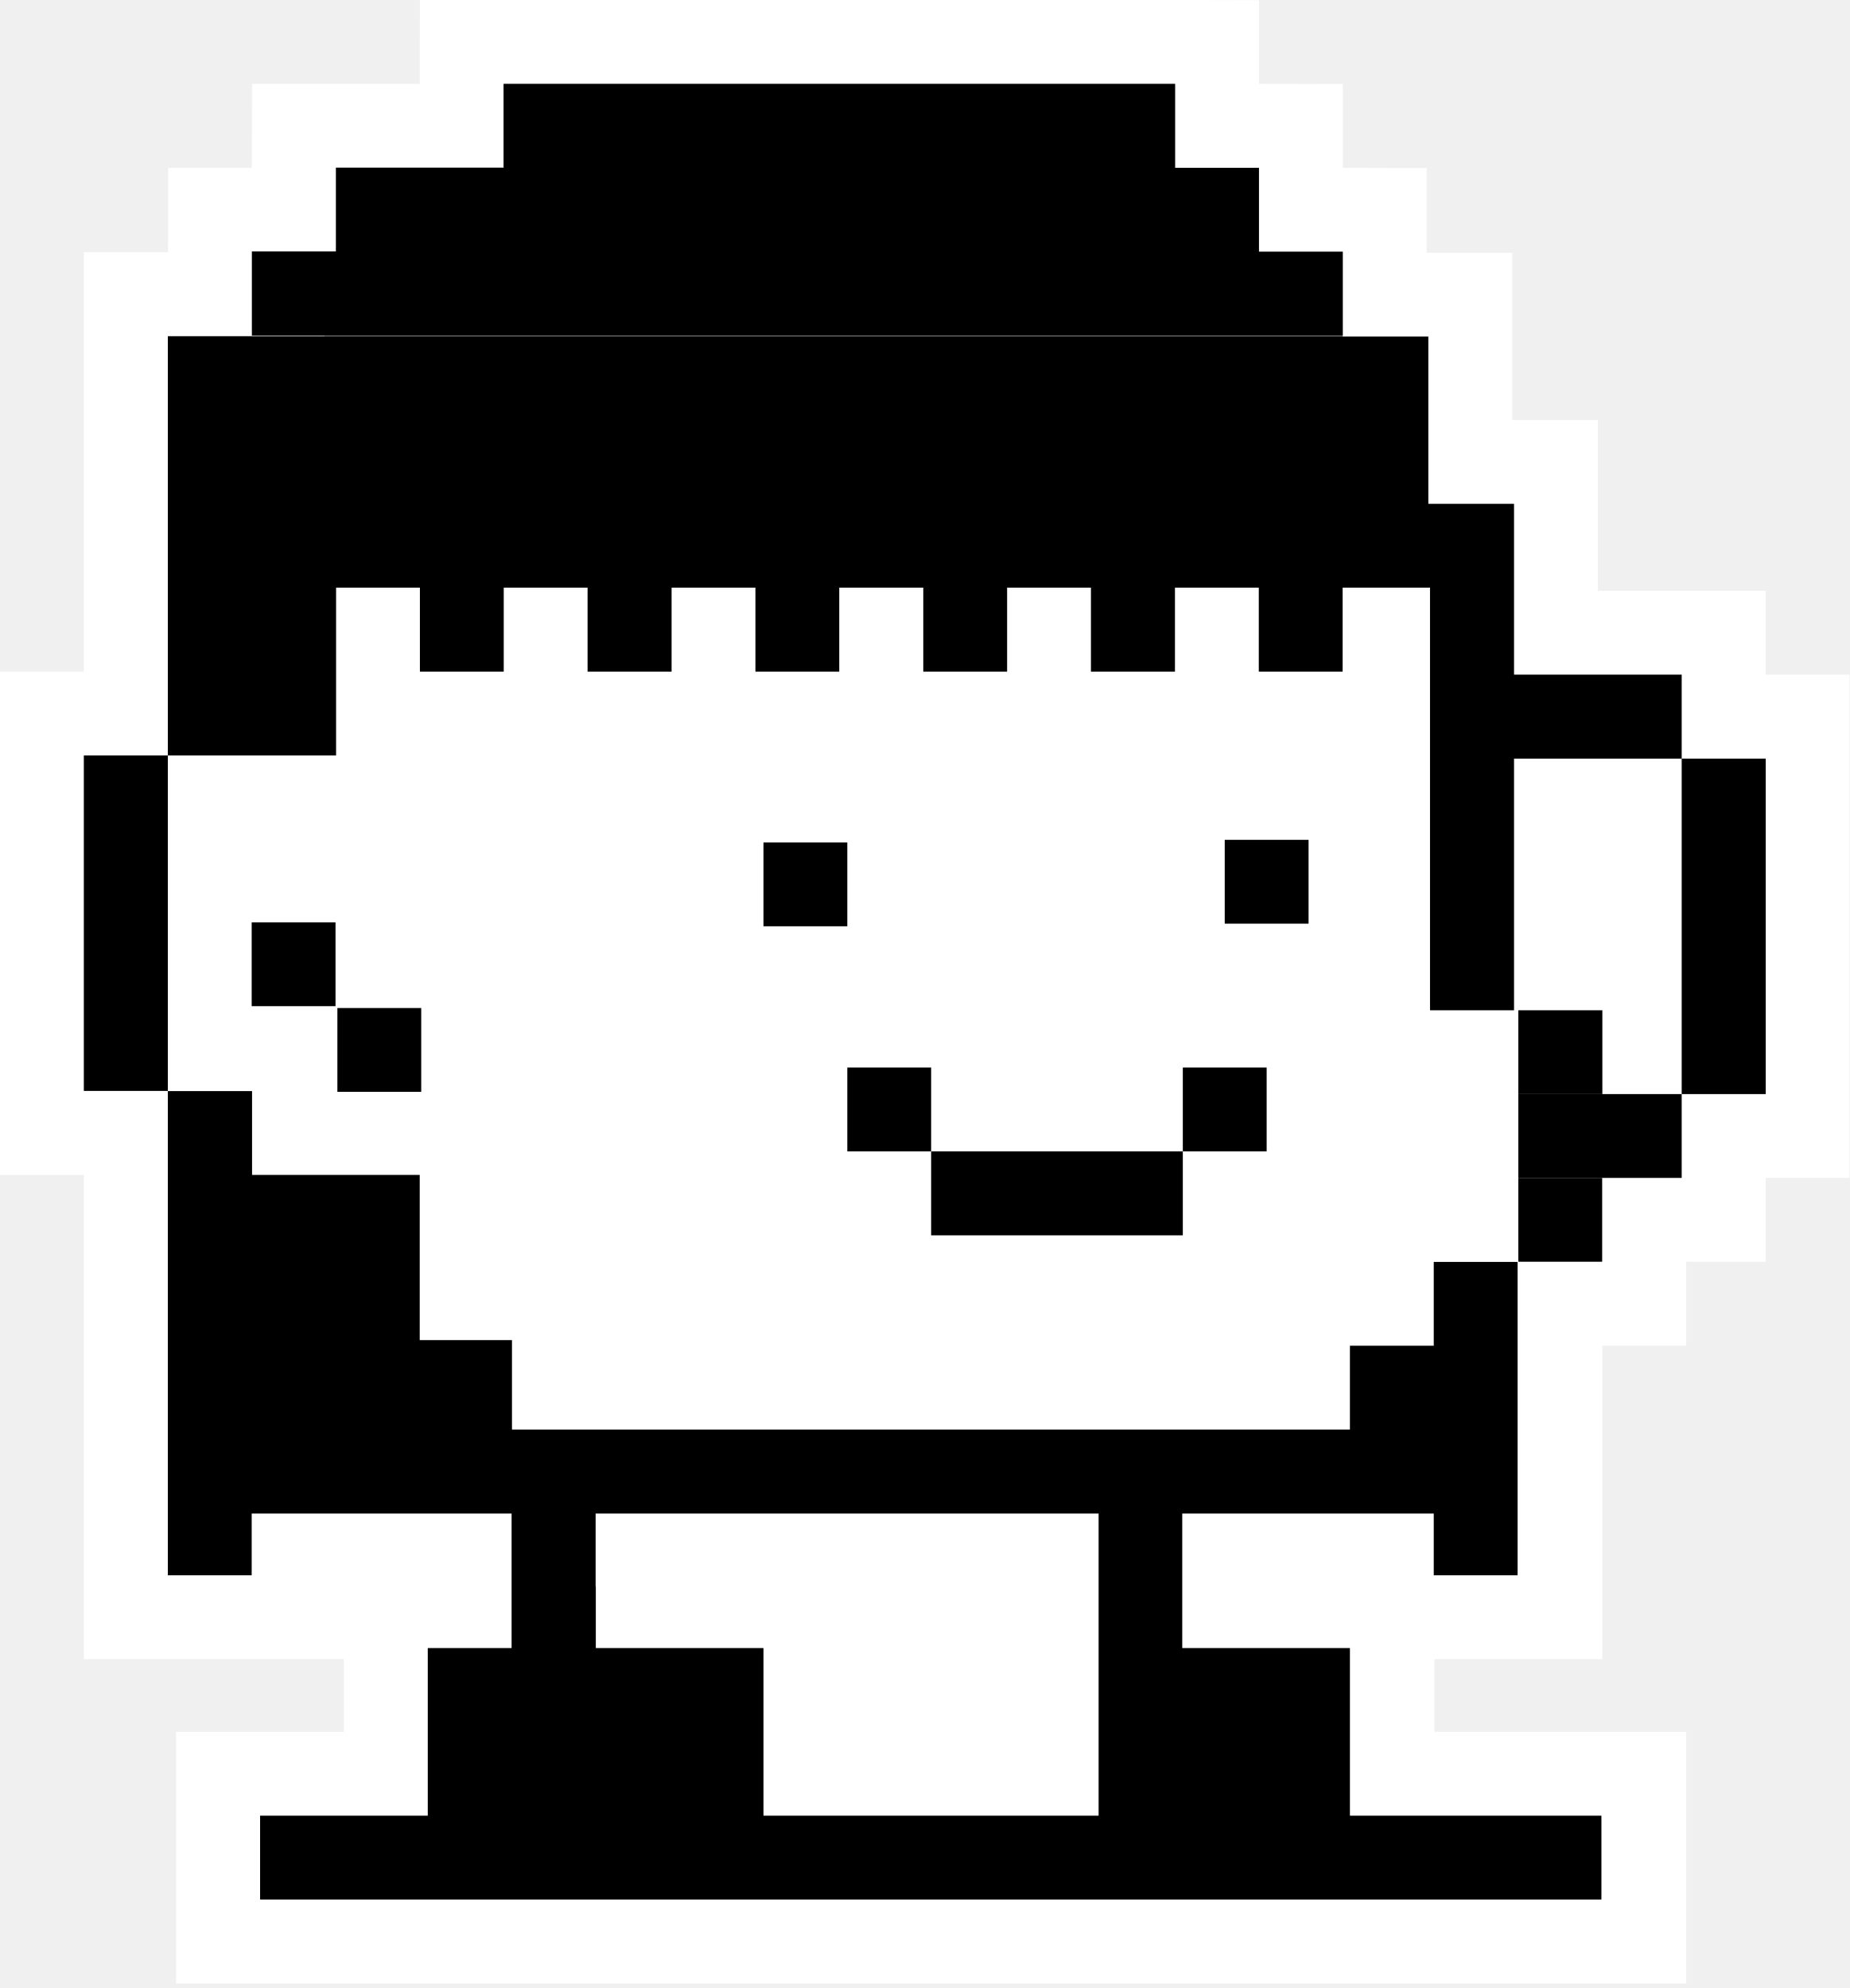
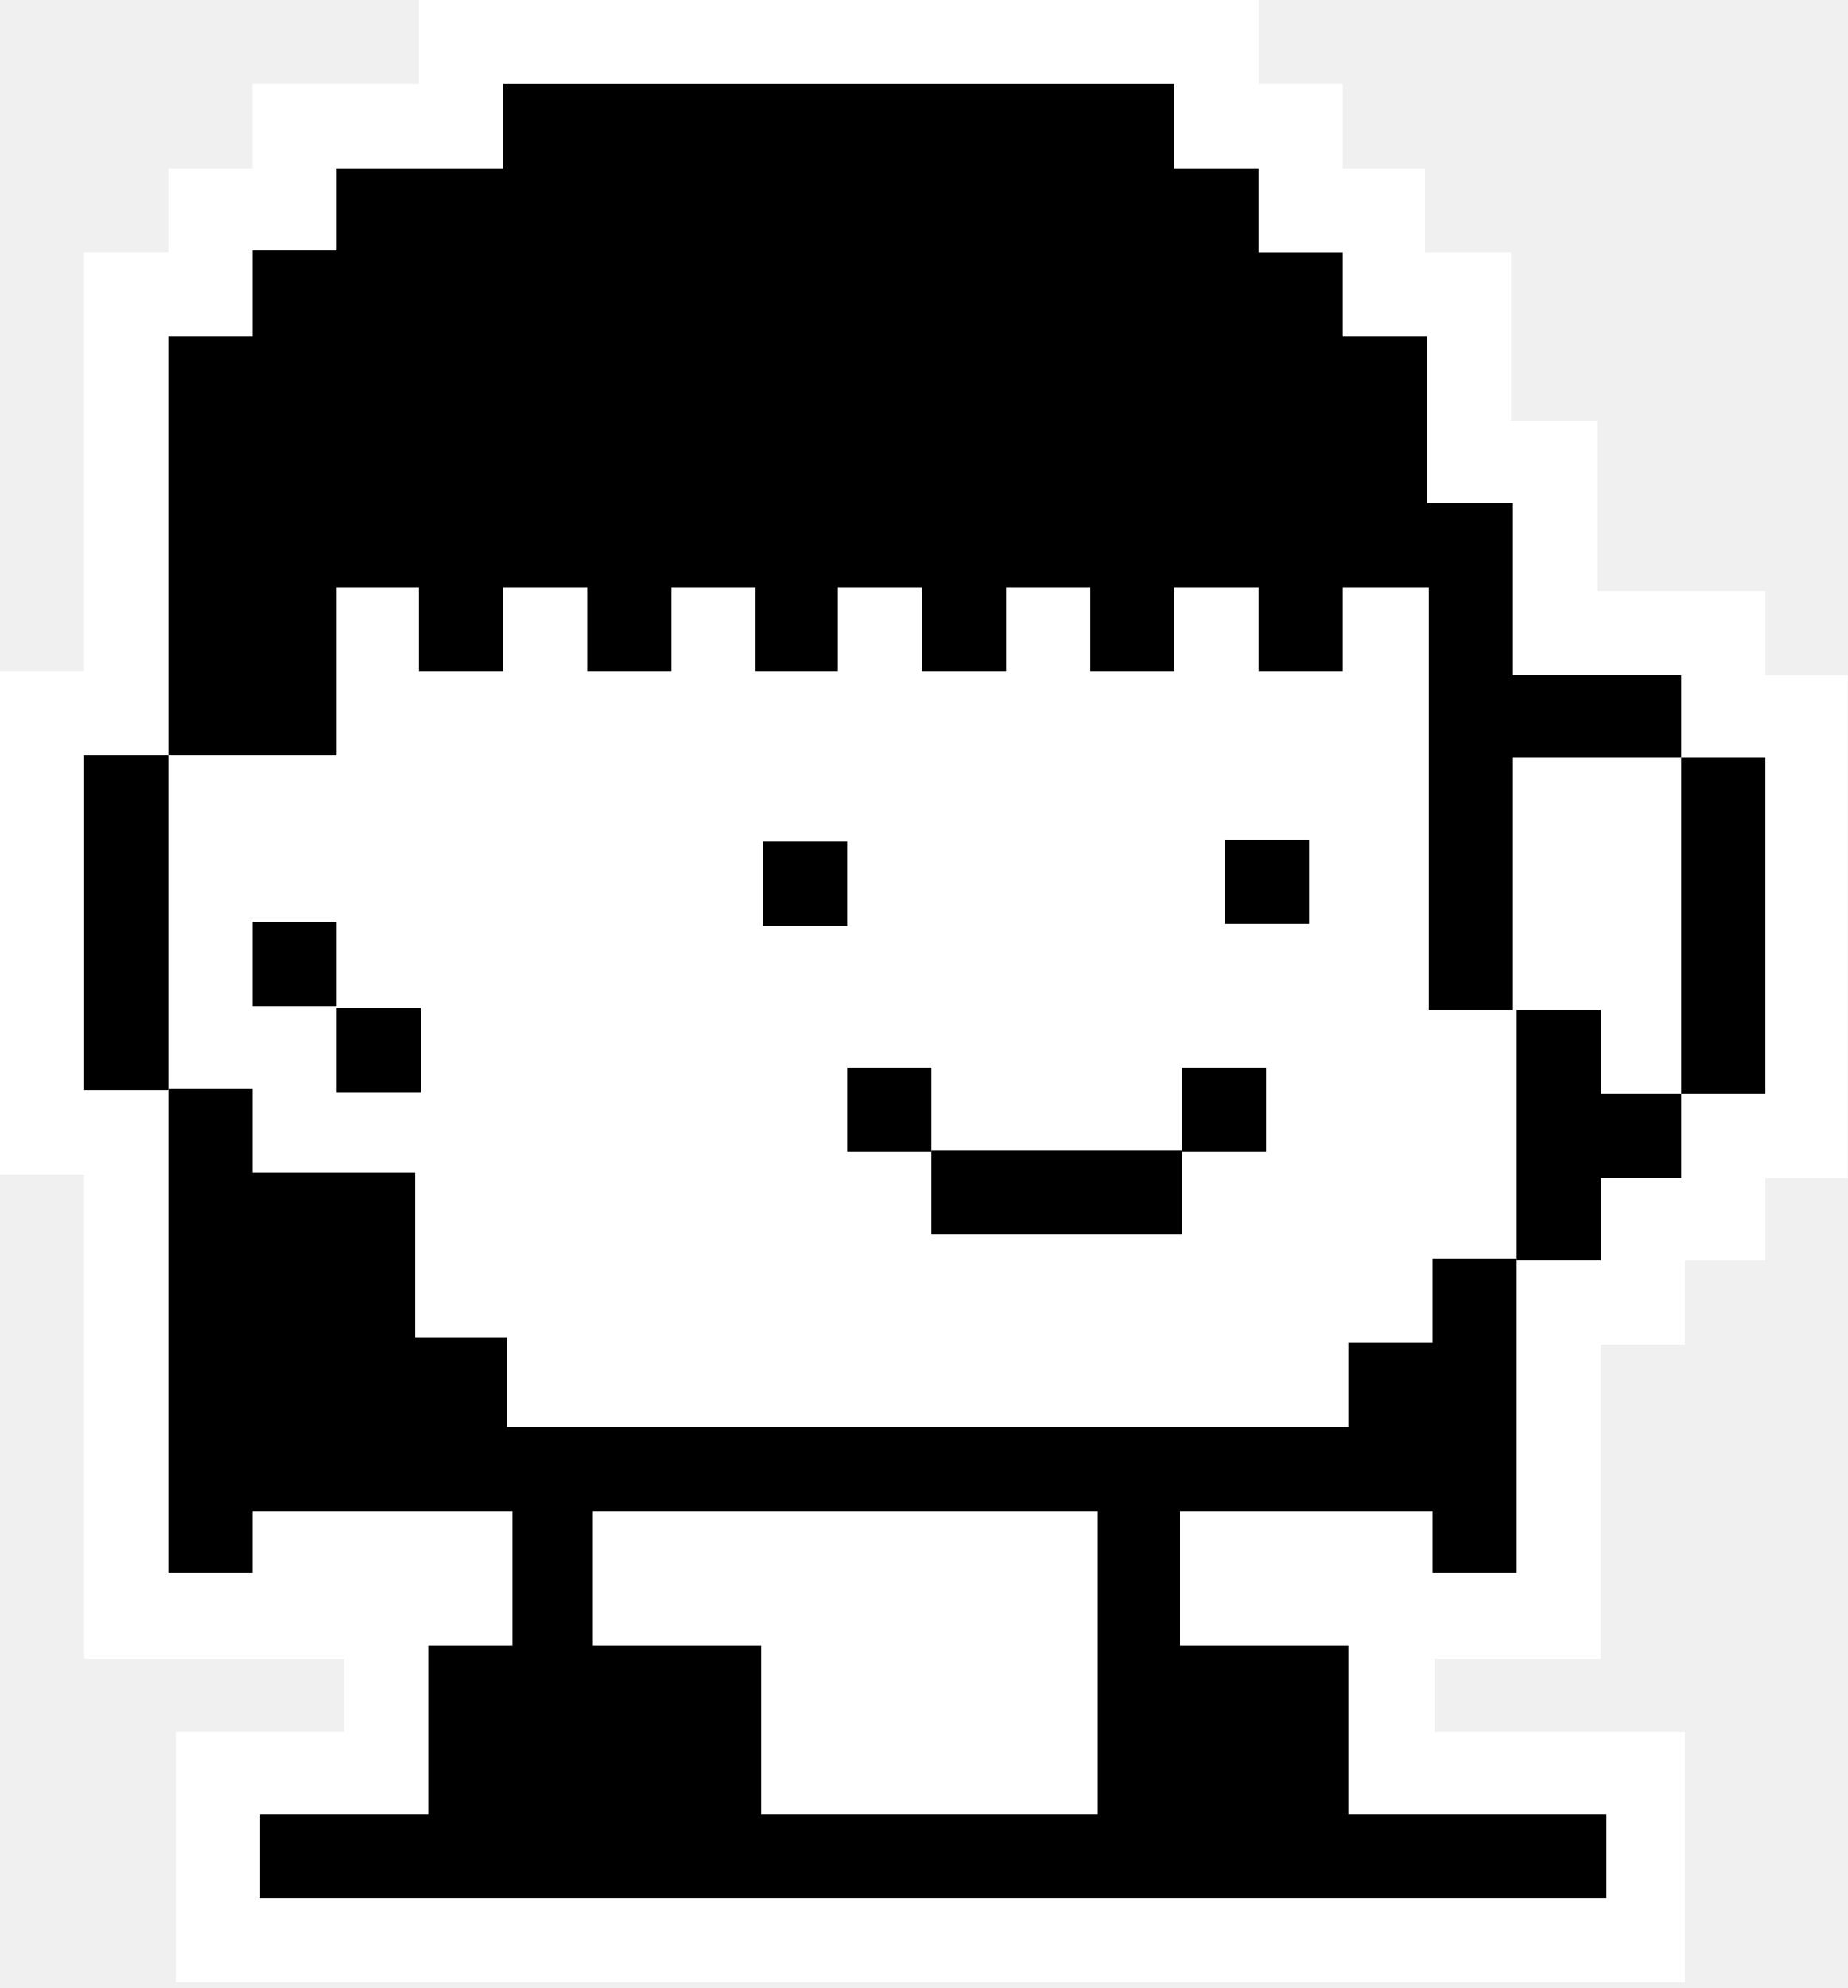
- <svg xmlns="http://www.w3.org/2000/svg" version="1.1" id="Layer_1" x="0px" y="0px" viewBox="0 0 98.84 106.26" style="enable-background:new 0 0 98.84 106.26;" xml:space="preserve">
+ <svg xmlns="http://www.w3.org/2000/svg" version="1.1" id="MeIcon" x="0px" y="0px" viewBox="0 0 98.8 106.3" style="enable-background:new 0 0 98.8 106.3;" xml:space="preserve">
  <style type="text/css">
	.st0{fill:#FFFFFF;}
</style>
  <g>
-     <polyline class="st0" points="18.38,88.68 18.38,92.57 18.38,92.57 13.9,92.57 9.41,92.57 9.41,97.06 9.41,101.54 9.41,106.02    13.9,106.02 18.38,106.02 22.86,106.02 27.35,106.02 31.83,106.02 36.31,106.02 40.8,106.02 45.28,106.02 49.76,106.02    54.24,106.02 58.73,106.02 63.21,106.02 67.69,106.02 72.18,106.02 76.66,106.02 81.14,106.02 85.63,106.02 90.11,106.02    90.11,101.54 90.11,97.06 90.11,92.57 85.63,92.57 81.14,92.57 76.66,92.57 76.66,92.57 76.66,88.68 76.66,88.68 81.14,88.68    85.63,88.68 85.63,84.2 85.63,80.89 85.63,76.41 85.63,71.93 90.11,71.93 90.11,67.44 90.11,67.44 94.36,67.44 94.36,62.96    98.84,62.96 98.84,58.48 98.84,54 98.84,49.51 98.84,45.03 98.84,40.55 98.84,36.06 94.36,36.06 94.36,31.58 89.87,31.58    85.39,31.58 85.39,31.58 85.39,31.41 85.39,27.1 85.39,26.93 85.39,22.45 80.91,22.45 80.81,22.45 80.81,21.39 80.81,17.99    80.81,13.51 76.33,13.51 76.24,13.51 76.24,13.46 76.24,8.98 71.76,8.97 71.76,4.49 67.28,4.48 67.28,0.01 62.8,0 62.79,0 58.3,0    53.82,0 49.34,0 44.85,0 40.37,0 35.89,0 31.4,0 26.92,0 22.44,0 22.43,4.48 22.43,4.48 17.96,4.48 13.47,4.48 13.46,8.97    8.99,8.97 8.98,13.45 8.98,13.48 8.97,13.48 4.48,13.48 4.48,17.97 4.48,22.45 4.48,26.93 4.48,31.41 4.48,35.9 0,35.9 0,40.38    0,44.86 0,49.35 0,53.83 0,58.31 0,62.8 4.48,62.8 4.48,84.2 4.48,88.68 8.97,88.68 13.45,88.68 17.93,88.68  " />
+     <polyline class="st0" points="18.4,88.7 18.4,92.6 18.4,92.6 13.9,92.6 9.4,92.6 9.4,97.1 9.4,101.5 9.4,106 13.9,106 18.4,106    22.9,106 27.4,106 31.8,106 36.3,106 40.8,106 45.3,106 49.8,106 54.2,106 58.7,106 63.2,106 67.7,106 72.2,106 76.7,106 81.1,106    85.6,106 90.1,106 90.1,101.5 90.1,97.1 90.1,92.6 85.6,92.6 81.1,92.6 76.7,92.6 76.7,92.6 76.7,88.7 76.7,88.7 81.1,88.7    85.6,88.7 85.6,84.2 85.6,80.9 85.6,76.4 85.6,71.9 90.1,71.9 90.1,67.4 90.1,67.4 94.4,67.4 94.4,63 98.8,63 98.8,58.5 98.8,54    98.8,49.5 98.8,45 98.8,40.5 98.8,36.1 94.4,36.1 94.4,31.6 89.9,31.6 85.4,31.6 85.4,31.6 85.4,31.4 85.4,27.1 85.4,26.9    85.4,22.5 80.9,22.5 80.8,22.5 80.8,21.4 80.8,18 80.8,13.5 76.3,13.5 76.2,13.5 76.2,13.5 76.2,9 71.8,9 71.8,4.5 67.3,4.5    67.3,0 62.8,0 62.8,0 58.3,0 53.8,0 49.3,0 44.8,0 40.4,0 35.9,0 31.4,0 26.9,0 22.4,0 22.4,4.5 22.4,4.5 18,4.5 13.5,4.5 13.5,9    9,9 9,13.4 9,13.5 9,13.5 4.5,13.5 4.5,18 4.5,22.5 4.5,26.9 4.5,31.4 4.5,35.9 0,35.9 0,40.4 0,44.9 0,49.3 0,53.8 0,58.3 0,62.8    4.5,62.8 4.5,84.2 4.5,88.7 9,88.7 13.4,88.7 17.9,88.7  " />
    <g>
-       <rect x="81.14" y="62.96" width="4.48" height="4.48" />
-       <polygon points="85.63,58.48 85.63,54 81.14,54 81.14,58.48 85.39,58.48   " />
-       <rect x="65.45" y="44.89" width="4.48" height="4.48" />
-       <rect x="40.8" y="45.03" width="4.48" height="4.48" />
-       <rect x="45.28" y="57.06" width="4.48" height="4.48" />
-       <polygon points="54.24,66.03 58.73,66.03 63.21,66.03 63.21,61.54 58.73,61.54 54.24,61.54 49.76,61.54 49.76,66.03   " />
-       <rect x="63.21" y="57.06" width="4.48" height="4.48" />
-       <polygon points="89.87,40.55 89.87,45.03 89.87,49.51 89.87,54 89.87,58.48 94.36,58.48 94.36,54 94.36,49.51 94.36,45.03     94.36,40.55   " />
-       <polygon points="85.39,58.48 81.14,58.48 81.14,62.96 85.39,62.96 85.63,62.96 89.87,62.96 89.87,58.48 85.63,58.48   " />
-       <g>
-         <polygon points="85.39,36.06 80.91,36.06 80.91,31.58 80.91,31.41 80.91,27.1 80.91,26.93 76.33,26.93 76.33,22.47 76.33,21.39      76.33,17.99 71.75,17.99 71.75,17.97 17.96,17.97 17.33,17.97 15.71,17.97 13.47,17.97 8.97,17.97 8.97,22.45 8.97,26.93      8.97,31.41 8.97,35.9 8.97,40.38 13.47,40.38 15.71,40.38 17.96,40.38 17.96,35.9 17.96,31.41 22.44,31.41 22.44,35.9      26.92,35.9 26.92,31.41 31.4,31.41 31.4,35.9 35.89,35.9 35.89,31.41 40.37,31.41 40.37,35.9 44.85,35.9 44.85,31.41      49.34,31.41 49.34,35.9 53.82,35.9 53.82,31.41 58.3,31.41 58.3,35.9 62.79,35.9 62.79,31.41 67.27,31.41 67.27,35.9 71.75,35.9      71.75,31.41 76.42,31.41 76.42,31.58 76.42,36.06 76.42,40.55 76.42,45.03 76.42,49.51 76.42,54 80.91,54 80.91,49.51      80.91,45.03 80.91,40.55 85.39,40.55 89.87,40.55 89.87,36.06    " />
-         <path d="M17.33,17.95h0.63h49.31h4.48h0.01v-0.01v-4.48v-0.01h-0.01h-4.47V8.98V8.97h-0.01h-3.35H62.8V4.49V4.48h-0.01H58.3     h-4.48h-4.48h-4.48h-4.48h-4.48H31.4h-4.48h-0.01v0.01v4.47h-4.47h-4.48h-0.01v0.01v4.47h-0.62h-3.86h-0.01v0.01v4.48v0.01h0.01     H17.33z M67.27,13.46h0.22H67.27L67.27,13.46z M13.47,13.46h0.22H13.47L13.47,13.46z" />
-       </g>
-       <polygon points="4.48,44.86 4.48,49.35 4.48,53.83 4.48,58.31 8.97,58.31 8.97,53.83 8.97,49.35 8.97,44.86 8.97,40.38     4.48,40.38   " />
-       <rect x="13.45" y="49.3" width="4.48" height="4.48" />
-       <rect x="18.03" y="53.88" width="4.48" height="4.48" />
-       <path d="M13.45,84.2v-3.3h4.48h4.48h4.93v3.3v0.59v3.3h-4.48v4.48v4.48h-4.48H13.9v4.48h4.48h4.48h4.48h4.48h4.48h4.48h4.48h4.48    h4.48h4.48h4.48h4.48h4.48h4.48h4.48h4.48v-4.48h-4.48h-4.48h-4.48v-4.48v-4.48h-4.48h-4.48v-4.48v-2.71h4.48h4.48h4.48v3.3h4.48    v-3.3v-4.48v-8.97h-4.48v4.48h-4.48v4.48h-4.48h-4.48h-4.48h-4.48h-4.48h-4.48H40.8h-4.48h-4.48h-4.48v-4.78h-4.93v-4.35v-0.13    V62.8h-4.48h-4.48v-4.48H8.97V84.2H13.45z M31.83,84.79V84.2v-3.3h4.48h4.48h4.48h4.48h4.48h4.48v2.71v4.48v4.48v4.48h-4.48h-4.48    h-4.48H40.8v-4.48v-4.48h-4.48h-4.48V84.79z" />
+       <polygon points="85.6,54 81.1,54 81.1,58.5 81.1,63 81.1,67.4 85.6,67.4 85.6,63 85.6,63 89.9,63 89.9,58.5 85.6,58.5   " />
+       <rect x="65.5" y="44.9" width="4.5" height="4.5" />
+       <rect x="40.8" y="45" width="4.5" height="4.5" />
+       <rect x="45.3" y="57.1" width="4.5" height="4.5" />
+       <polygon points="54.2,66 58.7,66 63.2,66 63.2,61.5 58.7,61.5 54.2,61.5 49.8,61.5 49.8,66   " />
+       <rect x="63.2" y="57.1" width="4.5" height="4.5" />
+       <polygon points="89.9,40.5 89.9,45 89.9,49.5 89.9,54 89.9,58.5 94.4,58.5 94.4,54 94.4,49.5 94.4,45 94.4,40.5   " />
+       <polygon points="85.4,36.1 80.9,36.1 80.9,31.6 80.9,31.4 80.9,27.1 80.9,26.9 76.3,26.9 76.3,22.5 76.3,21.4 76.3,18 71.8,18     71.8,17.9 71.8,13.5 71.8,13.5 71.8,13.5 67.3,13.5 67.3,9 67.3,9 67.3,9 63.9,9 62.8,9 62.8,4.5 62.8,4.5 62.8,4.5 58.3,4.5     53.8,4.5 49.3,4.5 44.9,4.5 40.4,4.5 35.9,4.5 31.4,4.5 26.9,4.5 26.9,4.5 26.9,4.5 26.9,9 22.4,9 18,9 18,9 18,9 18,13.4     17.3,13.4 13.5,13.4 13.5,13.4 13.5,13.5 13.5,17.9 13.5,17.9 13.5,17.9 13.5,18 9,18 9,22.5 9,26.9 9,31.4 9,35.9 9,40.4     13.5,40.4 15.7,40.4 18,40.4 18,35.9 18,31.4 22.4,31.4 22.4,35.9 26.9,35.9 26.9,31.4 31.4,31.4 31.4,35.9 35.9,35.9 35.9,31.4     40.4,31.4 40.4,35.9 44.8,35.9 44.8,31.4 49.3,31.4 49.3,35.9 53.8,35.9 53.8,31.4 58.3,31.4 58.3,35.9 62.8,35.9 62.8,31.4     67.3,31.4 67.3,35.9 71.8,35.9 71.8,31.4 76.4,31.4 76.4,31.6 76.4,36.1 76.4,40.5 76.4,45 76.4,49.5 76.4,54 80.9,54 80.9,49.5     80.9,45 80.9,40.5 85.4,40.5 89.9,40.5 89.9,36.1   " />
+       <polygon points="4.5,44.9 4.5,49.3 4.5,53.8 4.5,58.3 9,58.3 9,53.8 9,49.3 9,44.9 9,40.4 4.5,40.4   " />
+       <rect x="13.5" y="49.3" width="4.5" height="4.5" />
+       <rect x="18" y="53.9" width="4.5" height="4.5" />
+       <path d="M76.6,97h-4.5v-4.5v-4.5h-4.5h-4.5v-4.5v-2.7h4.5h4.5h4.5v3.3h4.5v-3.3v-4.5v-9h-4.5v4.5h-4.5v4.5h-4.5h-4.5h-4.5h-4.5    h-4.5h-4.5h-4.5h-4.5h-4.5h-4.5v-4.8h-4.9v-4.3v-0.1v-4.4H18h-4.5v-4.5H9v25.9h4.5v-3.3h4.5h4.5h4.9v3.3v0.6v3.3h-4.5v4.5V97h-4.5    h-4.5v4.5h4.5h4.5h4.5h4.5h4.5h4.5h4.5h4.5h4.5h4.5h4.5h4.5h4.5h4.5h4.5h4.5V97h-4.5H76.6z M58.7,83.6v4.5v4.5V97h-4.5h-4.5h-4.5    h-4.5v-4.5v-4.5h-4.5h-4.5v-3.3h0v-0.6v-3.3h4.5h4.5h4.5h4.5h4.5h4.5V83.6z" />
    </g>
  </g>
</svg>
